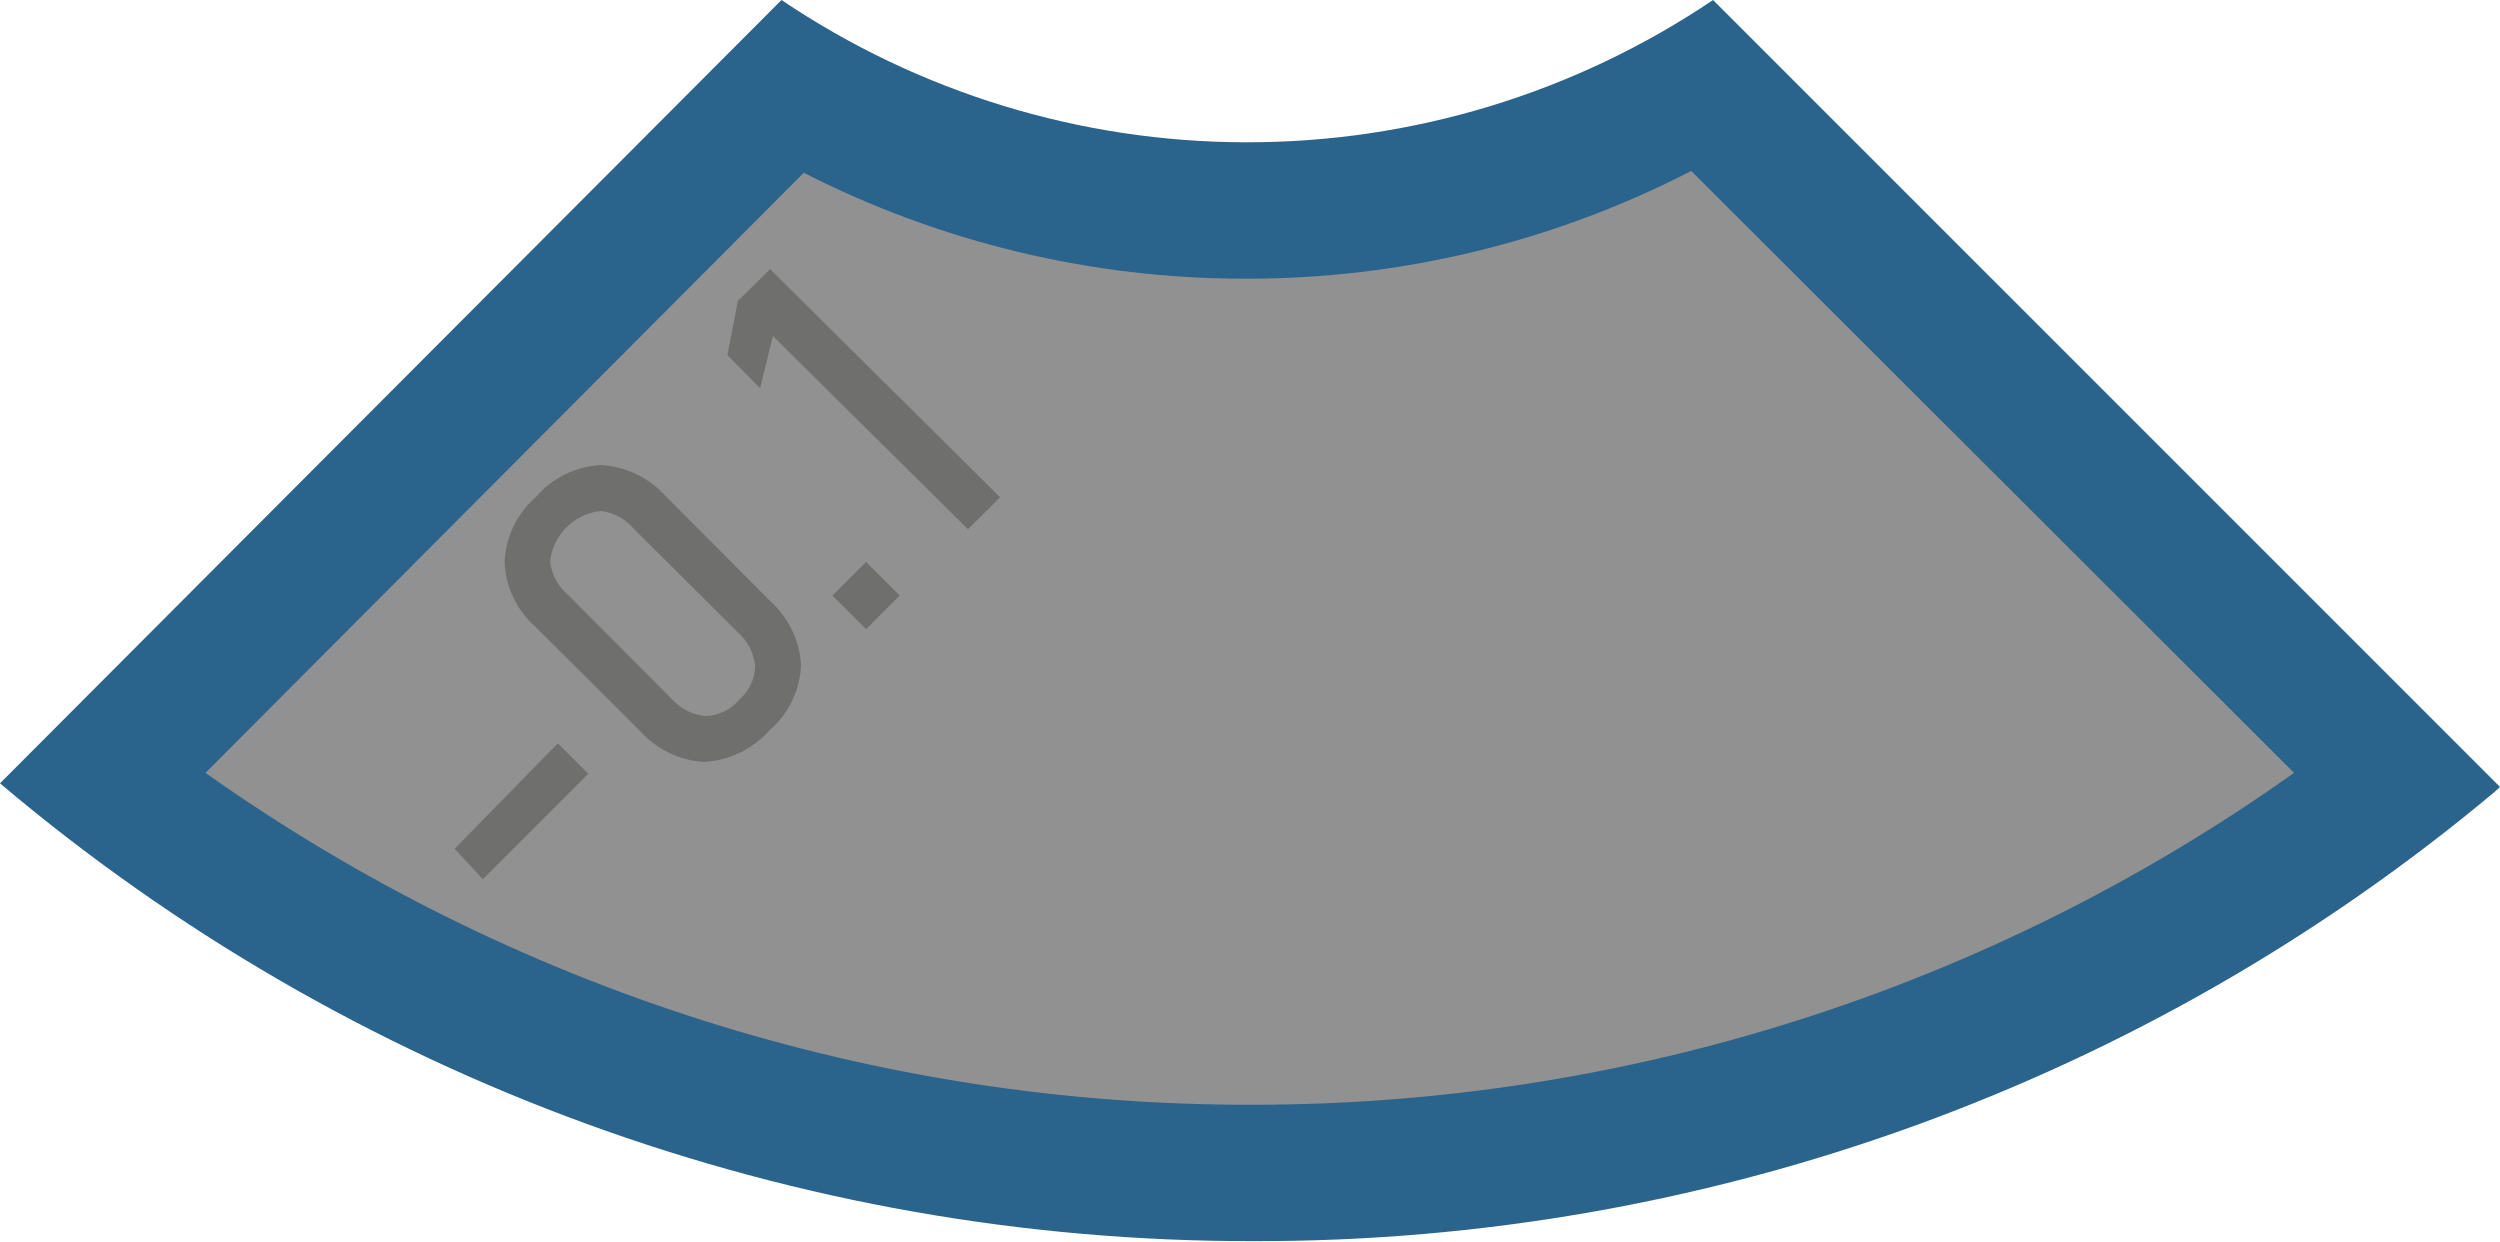
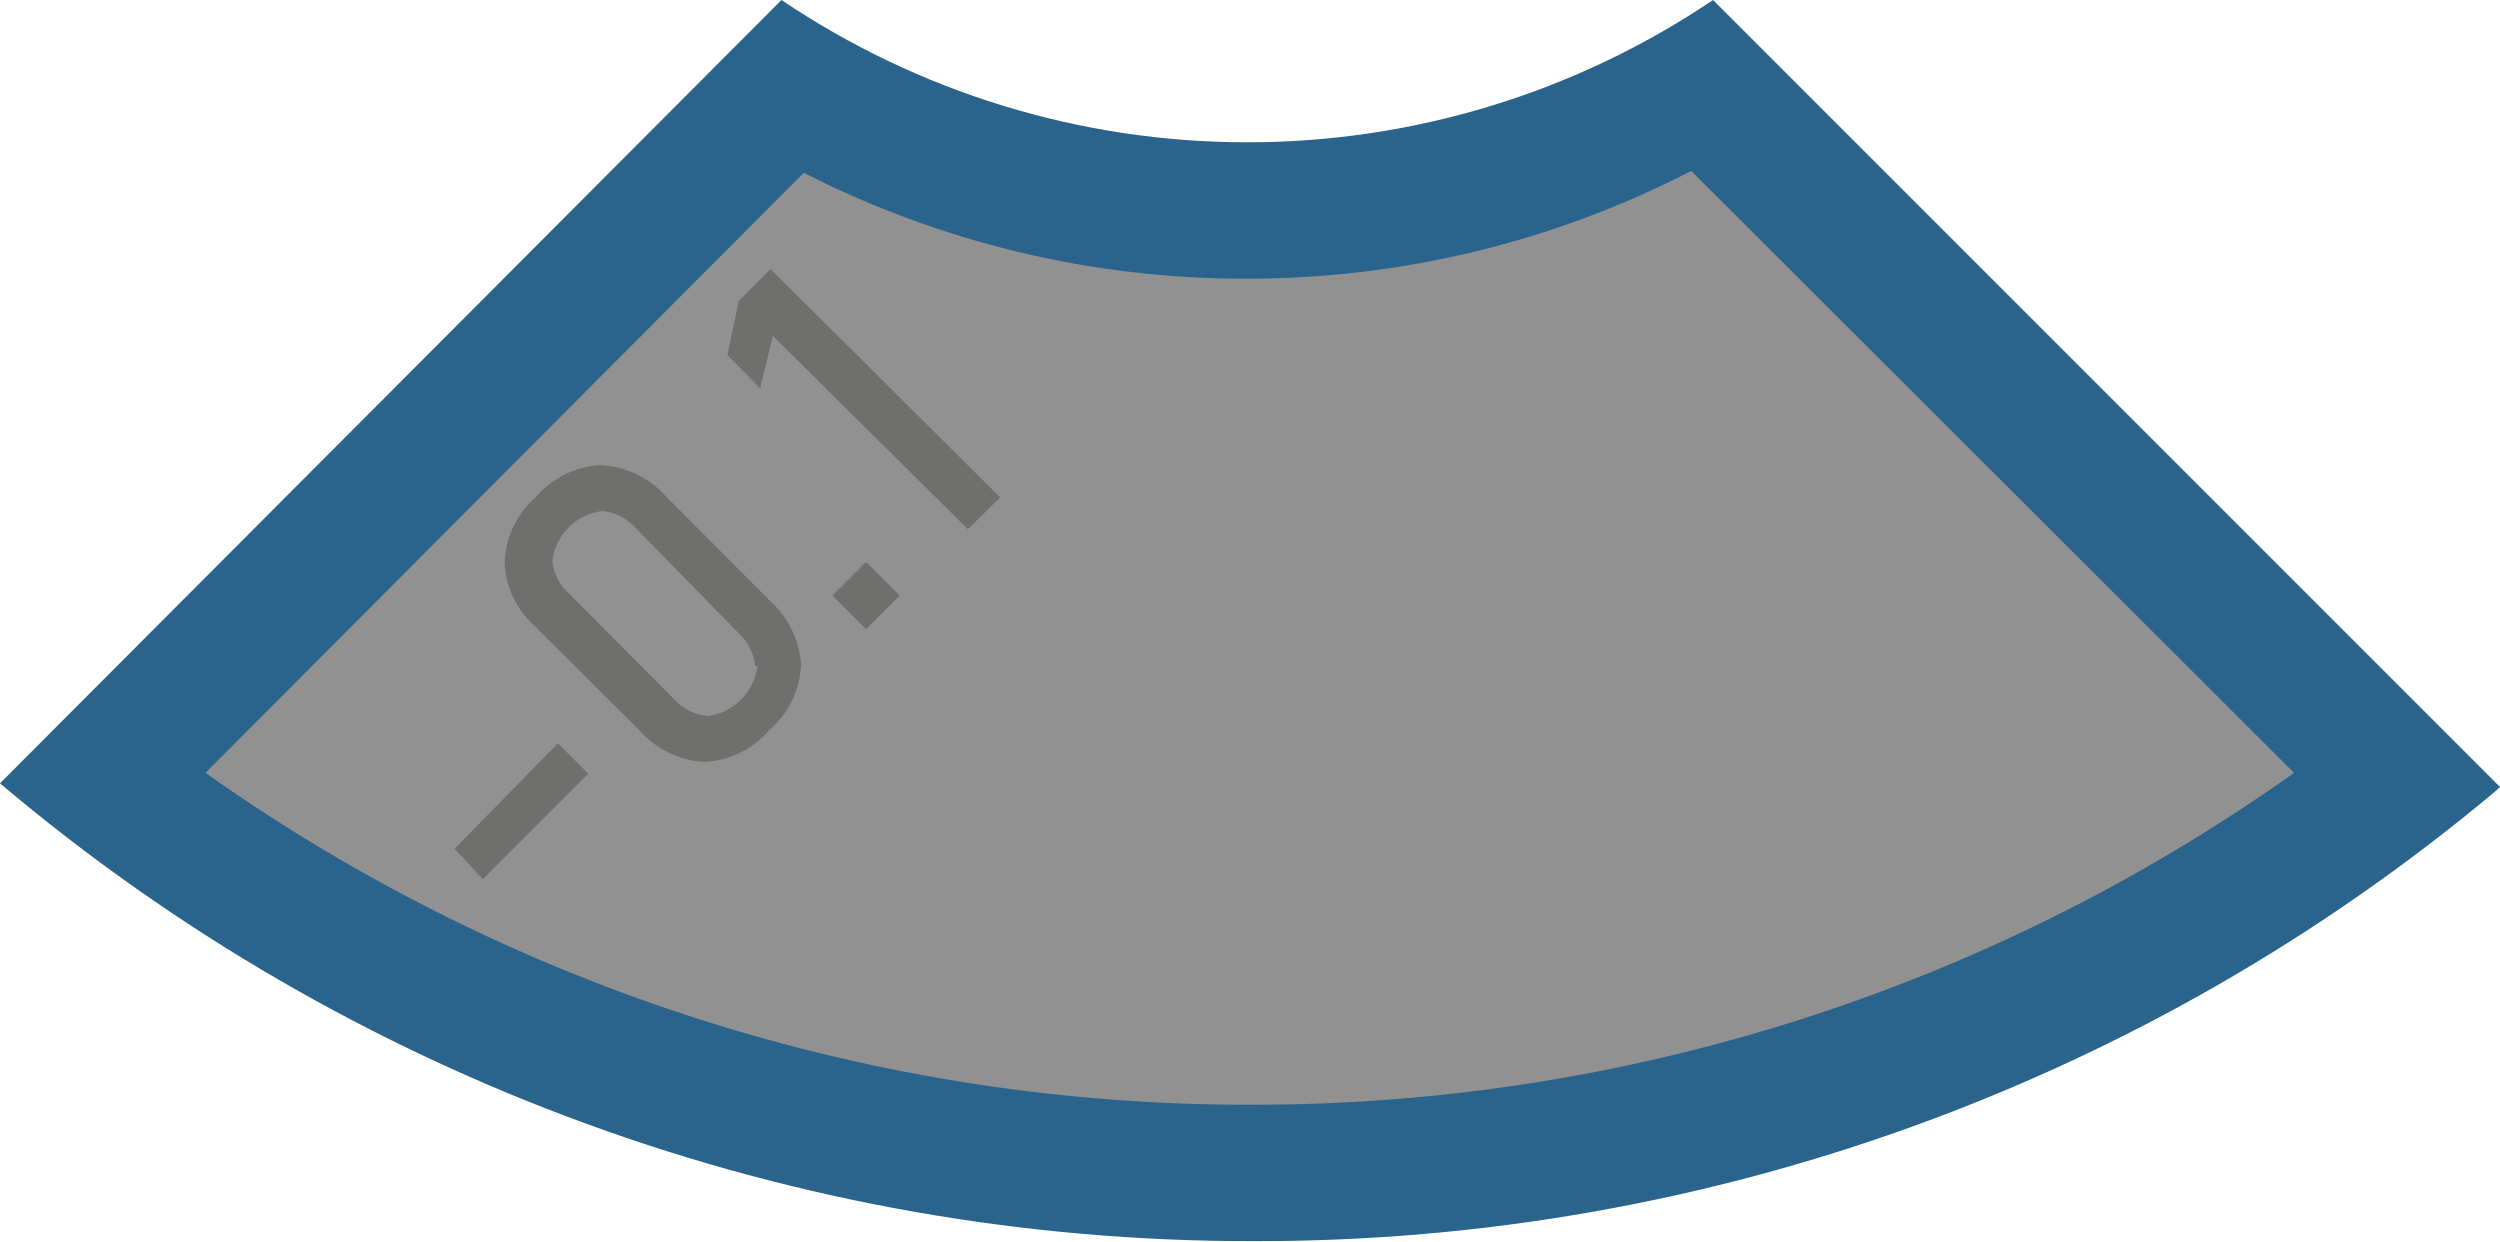
<svg xmlns="http://www.w3.org/2000/svg" viewBox="0 0 54.99 27.3">
  <defs>
    <style>.cls-1{fill:#919191;}.cls-2{fill:#2a638c;}.cls-3{fill:#6f6f6e;}</style>
  </defs>
  <g id="Réteg_2" data-name="Réteg 2">
    <g id="Réteg_1" data-name="Réteg 1">
-       <path class="cls-1" d="M27.58,25.8A41.2,41.2,0,0,1,2.23,17.12L17.41,1.94a19.85,19.85,0,0,0,10,2.69A19.87,19.87,0,0,0,37.46,1.91L52.75,17.19A41,41,0,0,1,27.58,25.8Z" />
+       <path class="cls-1" d="M27.58,25.8A41.17,41.17,0,0,1,2.23,17.12L17.41,1.94a19.74,19.74,0,0,0,10,2.69A19.87,19.87,0,0,0,37.46,1.91L52.75,17.19A41,41,0,0,1,27.58,25.8Z" />
      <path class="cls-2" d="M37.2,3.76,50.46,17A39.54,39.54,0,0,1,27.58,24.3,39.67,39.67,0,0,1,4.52,17L17.68,3.8A21.33,21.33,0,0,0,27.4,6.13a21.28,21.28,0,0,0,9.8-2.37M37.68,0A18.32,18.32,0,0,1,27.4,3.13,18.32,18.32,0,0,1,17.19,0L0,17.23A42.58,42.58,0,0,0,27.58,27.3a42.4,42.4,0,0,0,27.29-9.88l.12-.11L37.68,0Z" />
      <path class="cls-3" d="M12.27,16.35l.67.67-2.32,2.32L10,18.67Z" />
-       <path class="cls-3" d="M15.48,16.76a2.06,2.06,0,0,1-1.41-.69l-2.29-2.28a2,2,0,0,1-.68-1.42,2,2,0,0,1,.69-1.44,2,2,0,0,1,1.44-.7,2.08,2.08,0,0,1,1.42.69l2.28,2.29a2.06,2.06,0,0,1,.69,1.41,2,2,0,0,1-.69,1.44A2.09,2.09,0,0,1,15.48,16.76Zm1.13-2.11a1.13,1.13,0,0,0-.38-.74l-2.29-2.28a1.11,1.11,0,0,0-.73-.39,1.25,1.25,0,0,0-1.11,1.11,1.11,1.11,0,0,0,.39.73l2.28,2.29a1.16,1.16,0,0,0,.74.38,1,1,0,0,0,.75-.36A1,1,0,0,0,16.61,14.65Z" />
+       <path class="cls-3" d="M15.48,16.76a2.06,2.06,0,0,1-1.41-.69l-2.29-2.28a2,2,0,0,1-.68-1.42,2,2,0,0,1,.69-1.44,2,2,0,0,1,1.44-.7,2.08,2.08,0,0,1,1.42.69l2.28,2.29a2.06,2.06,0,0,1,.69,1.41,2,2,0,0,1-.7,1.44A2,2,0,0,1,15.48,16.76Zm1.13-2.11a1.13,1.13,0,0,0-.38-.74L14,11.63a1.17,1.17,0,0,0-.74-.39,1.25,1.25,0,0,0-1.11,1.11,1.13,1.13,0,0,0,.39.73l2.28,2.29a1.13,1.13,0,0,0,.74.38,1.26,1.26,0,0,0,1.1-1.1Z" />
      <path class="cls-3" d="M18.31,13.1l.74-.74.74.74-.74.74Z" />
-       <path class="cls-3" d="M22,10.94l-.71.7L17,7.39l-.28,1.15L16,7.81l.23-1.19.71-.7Z" />
+       <path class="cls-3" d="M22,10.94l-.71.7L17,7.39l-.28,1.15L16,7.81l.25-1.19.7-.7Z" />
    </g>
  </g>
</svg>
